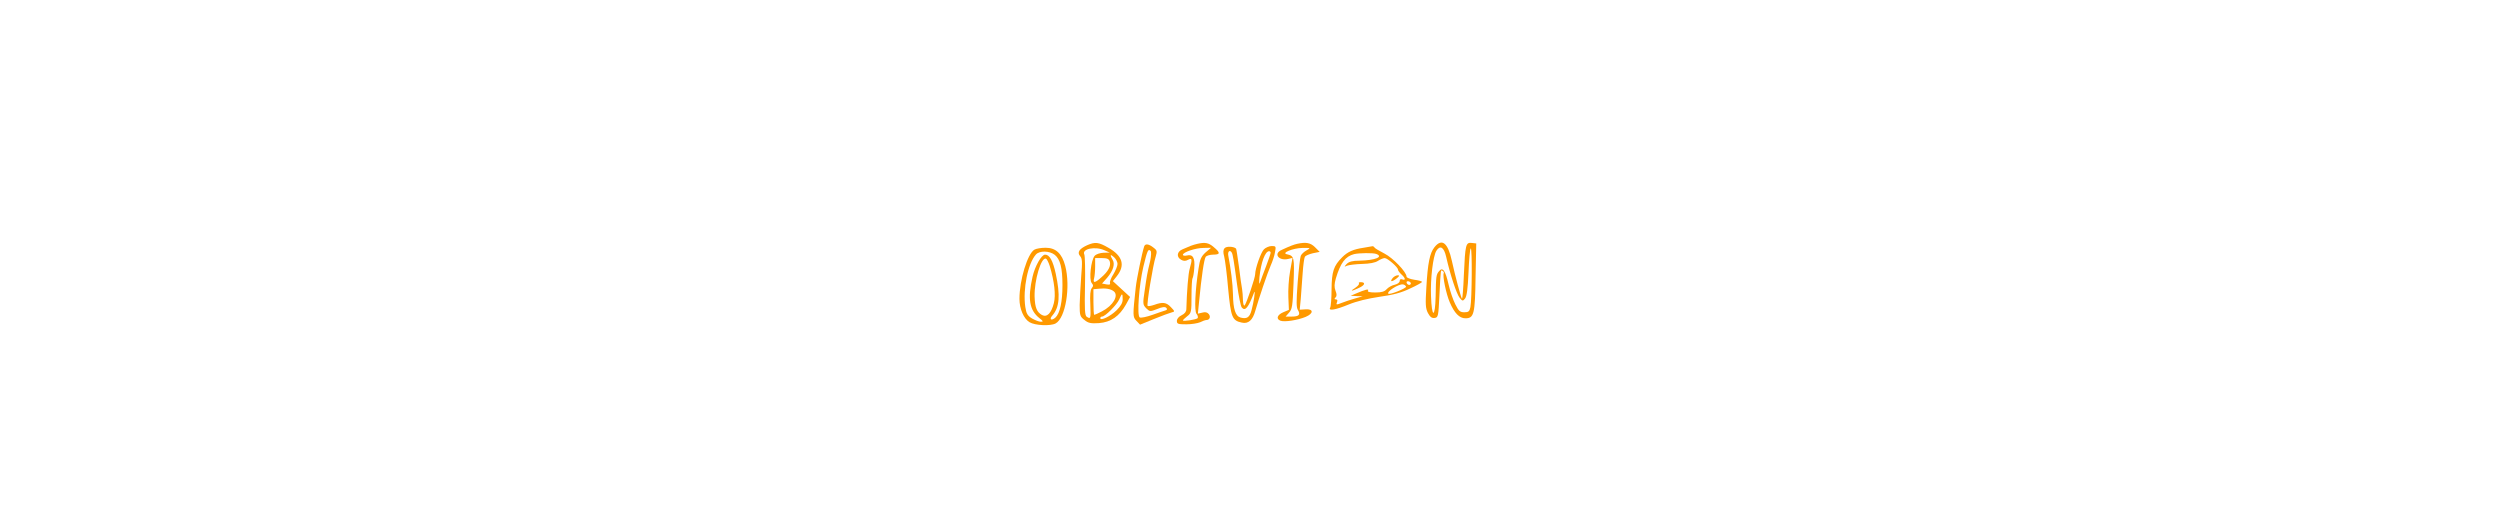
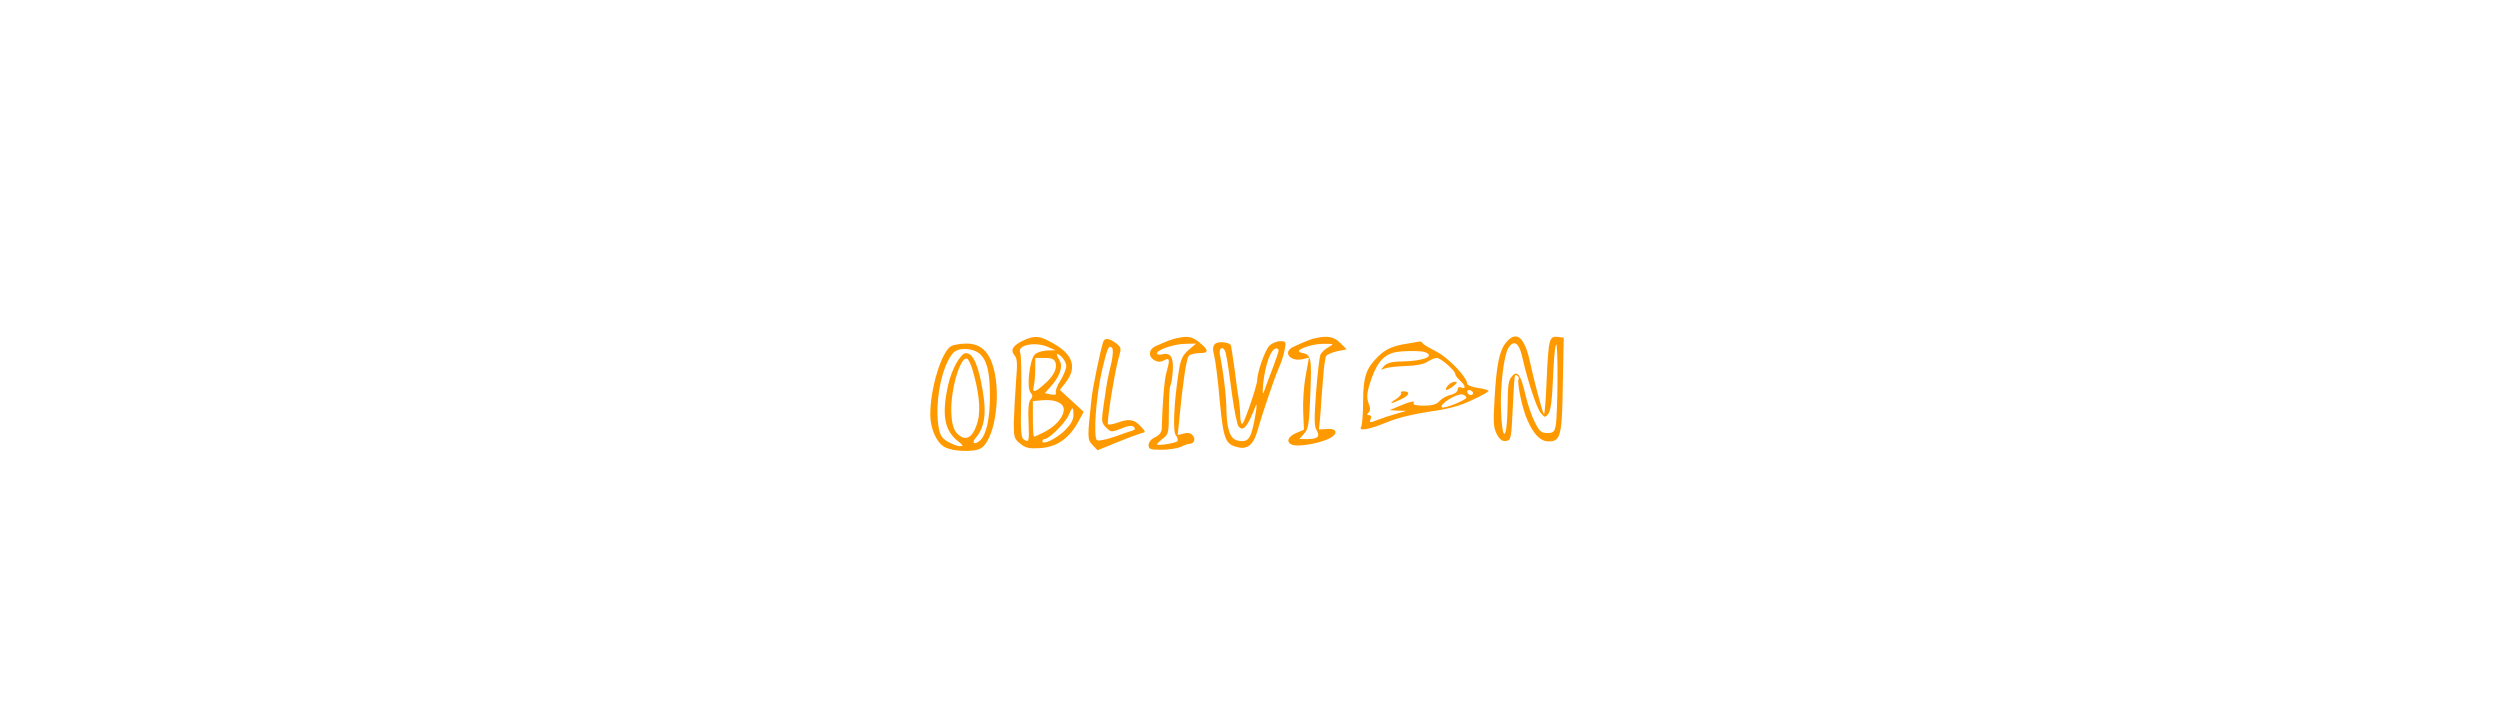
- <svg xmlns="http://www.w3.org/2000/svg" version="1.0" width="971.6pt" height="200.6pt" viewBox="0 0 300 300" preserveAspectRatio="xMidYMid meet">
+ <svg xmlns="http://www.w3.org/2000/svg" version="1.0" width="700.6pt" height="200.6pt" viewBox="0 0 300 300" preserveAspectRatio="xMidYMid meet">
  <g transform="translate(0,300) scale(0.1,-0.1)" fill="#ff9900" stroke="none">
    <path d="M554 1575 c-46 -21 -60 -41 -42 -63 13 -14 14 -33 7 -117 -4 -55 -8 -130 -9 -167 0 -61 2 -68 28 -88 22 -18 37 -21 84 -18 69 5 119 40 157 108 l24 44 -50 46 -50 46 23 29 c50 63 34 118 -49 165 -57 33 -77 35 -123 15z m101 -30 l30 -13 -36 -1 c-21 -1 -43 -8 -52 -18 -21 -24 -34 -138 -17 -158 10 -12 10 -18 0 -30 -8 -10 -11 -41 -8 -95 3 -83 2 -86 -21 -71 -11 7 -13 43 -10 177 2 93 0 176 -4 185 -16 33 64 49 118 24z m75 -79 c0 -12 -11 -38 -24 -60 -14 -21 -22 -44 -20 -51 4 -9 -3 -11 -20 -8 l-26 5 30 34 c35 41 47 80 31 105 -17 28 -13 34 9 14 11 -10 20 -28 20 -39z m-45 14 c8 -25 -9 -58 -49 -92 -38 -34 -50 -35 -42 -5 3 12 6 43 6 70 l0 47 39 0 c31 0 41 -5 46 -20z m23 -173 c31 -24 -4 -84 -69 -117 -21 -11 -41 -20 -44 -20 -3 0 -5 33 -5 74 l0 75 33 3 c38 4 67 -1 85 -15z m52 -47 c0 -20 -11 -39 -36 -64 -36 -35 -94 -63 -94 -45 0 5 4 9 10 9 18 0 87 69 100 100 16 38 20 38 20 0z" />
    <path d="M1195 1583 c-11 -2 -29 -8 -40 -12 -11 -5 -32 -13 -47 -20 -33 -13 -37 -45 -8 -61 14 -8 26 -8 40 0 24 13 25 3 10 -50 -9 -29 -17 -132 -20 -237 0 -14 -10 -27 -27 -35 -17 -8 -28 -21 -28 -33 0 -18 7 -20 55 -20 30 0 66 6 80 12 14 7 30 13 37 13 19 0 26 20 13 35 -8 10 -21 13 -37 8 l-26 -6 7 69 c14 146 29 249 39 262 5 6 25 12 43 12 42 0 43 11 3 44 -29 25 -50 29 -94 19z m47 -50 c-26 -24 -33 -39 -41 -93 -20 -127 -25 -249 -12 -264 7 -8 10 -19 7 -25 -6 -8 -86 -21 -86 -13 0 2 11 13 25 24 24 18 25 25 25 117 0 54 3 100 6 104 3 3 8 29 10 58 5 60 -8 83 -43 74 -13 -3 -23 -1 -23 4 0 15 73 40 120 40 l44 1 -32 -27z" />
    <path d="M1775 1583 c-19 -4 -43 -13 -92 -36 -49 -22 -15 -65 39 -52 l25 6 -14 -78 c-8 -43 -12 -111 -10 -151 l3 -73 -33 -14 c-35 -15 -43 -39 -16 -49 23 -9 100 3 146 22 48 20 47 48 -1 44 l-33 -2 6 62 c2 35 7 102 11 149 3 47 9 90 13 97 4 6 25 15 46 20 l40 8 -27 27 c-26 26 -52 31 -103 20z m54 -38 c-15 -8 -30 -22 -34 -32 -4 -10 -12 -80 -18 -156 -8 -108 -8 -143 1 -158 17 -28 7 -39 -35 -39 l-36 0 20 23 c18 19 21 39 26 169 6 153 4 161 -38 170 -36 7 34 36 90 37 49 0 49 0 24 -14z" />
    <path d="M2572 1563 c-27 -34 -39 -91 -47 -234 -6 -98 -5 -120 9 -148 13 -24 23 -31 39 -29 21 3 22 9 28 133 8 157 7 148 19 140 6 -4 8 -9 6 -13 -8 -13 14 -121 35 -169 27 -63 56 -93 91 -93 50 0 56 24 59 240 l4 195 -26 3 c-35 4 -38 -8 -46 -186 -3 -78 -8 -140 -11 -138 -6 6 -41 138 -59 221 -23 105 -58 132 -101 78z m68 -55 c23 -103 61 -217 78 -238 17 -21 19 -21 32 -5 10 13 16 56 20 151 3 73 8 136 13 140 9 9 7 -298 -2 -341 -5 -25 -11 -30 -35 -30 -25 0 -33 7 -52 45 -13 25 -31 77 -40 117 -18 80 -34 103 -55 77 -17 -20 -18 -28 -20 -147 -3 -129 -23 -126 -27 4 -4 99 12 230 31 261 22 35 44 22 57 -34z" />
    <path d="M885 1568 c-12 -36 -44 -190 -49 -238 -18 -165 -18 -172 4 -195 l21 -22 81 33 c44 18 90 35 102 38 20 5 20 6 -4 31 -26 28 -48 31 -97 13 -18 -6 -35 -9 -38 -6 -7 7 31 238 47 287 9 31 8 36 -13 52 -28 22 -48 24 -54 7z m35 -84 c-18 -75 -19 -83 -32 -172 -12 -79 -11 -83 9 -104 21 -20 22 -20 64 -4 28 12 45 14 52 7 7 -7 6 -12 -4 -15 -8 -2 -42 -14 -76 -26 -34 -12 -67 -19 -74 -15 -17 11 -4 187 21 294 23 95 28 107 42 93 5 -5 4 -28 -2 -58z" />
    <path d="M1352 1557 c-8 -9 -9 -24 -2 -48 5 -19 16 -103 23 -187 16 -166 23 -185 79 -197 38 -9 64 14 79 69 20 70 70 219 89 262 10 22 22 57 25 77 7 35 6 37 -19 37 -14 0 -35 -9 -45 -19 -18 -18 -51 -112 -51 -145 0 -21 -50 -168 -61 -181 -5 -5 -9 8 -10 30 0 22 -3 51 -5 65 -3 14 -11 71 -18 128 -8 57 -15 105 -17 107 -13 13 -57 15 -67 2z m42 -25 c6 -11 11 -38 31 -187 9 -66 21 -125 27 -132 20 -24 38 -2 72 87 10 24 -3 -61 -15 -103 -11 -42 -27 -52 -63 -43 -30 8 -44 48 -45 136 -1 59 -13 152 -27 223 -5 25 8 38 20 19z m226 -1 c0 -5 -12 -40 -26 -77 -15 -38 -30 -80 -35 -94 -6 -17 -7 -8 -4 30 9 85 33 150 56 150 5 0 9 -4 9 -9z" />
    <path d="M2160 1560 c-61 -9 -93 -24 -124 -55 -50 -50 -61 -83 -62 -186 0 -53 -4 -101 -8 -107 -13 -21 32 -13 107 18 46 19 112 35 180 45 79 11 128 24 177 48 38 17 69 35 70 38 0 4 -20 10 -45 13 -25 4 -45 12 -45 18 0 27 -79 109 -128 134 -29 15 -55 30 -58 35 -3 5 -8 8 -12 8 -4 -1 -27 -5 -52 -9z m74 -36 c44 -17 -7 -37 -97 -39 -42 0 -62 -6 -75 -19 -16 -18 -16 -18 3 -10 11 4 50 9 87 10 43 1 76 7 92 18 14 9 31 16 39 16 16 0 77 -53 77 -67 0 -5 9 -18 20 -28 24 -21 26 -37 5 -29 -9 4 -15 0 -15 -9 0 -9 -12 -18 -29 -22 -16 -3 -37 -15 -47 -26 -12 -14 -30 -19 -66 -19 -33 0 -47 4 -42 11 7 12 -17 6 -70 -17 l-31 -13 35 -2 35 -1 -45 -13 c-25 -7 -58 -18 -73 -24 -36 -14 -38 -14 -31 4 4 9 1 15 -7 15 -9 0 -10 3 -2 11 8 8 8 19 0 39 -8 21 -7 40 2 72 27 90 55 128 106 141 30 7 111 8 129 1z m200 -175 c-6 -11 -24 -2 -24 11 0 5 7 7 15 4 8 -4 12 -10 9 -15z m-27 -15 c3 -9 -95 -49 -103 -41 -12 12 61 58 85 54 8 -1 16 -7 18 -13z" />
    <path d="M2330 1385 c-19 -23 -8 -26 20 -5 19 15 21 20 9 20 -9 0 -22 -7 -29 -15z" />
    <path d="M2133 1353 c4 -3 -5 -15 -20 -25 -35 -22 -25 -23 21 -1 35 16 39 33 9 33 -9 0 -13 -3 -10 -7z" />
    <path d="M247 1549 c-40 -23 -87 -177 -87 -286 0 -58 25 -116 59 -136 32 -19 121 -23 151 -7 58 31 88 213 56 335 -19 72 -55 105 -114 105 -26 0 -55 -5 -65 -11z m118 -30 c32 -26 45 -76 45 -177 0 -97 -15 -164 -41 -188 -24 -21 -38 -10 -17 13 41 48 46 116 19 242 -17 77 -36 111 -62 111 -21 0 -59 -67 -73 -129 -29 -128 -18 -194 40 -240 23 -18 24 -21 8 -21 -11 0 -33 9 -51 19 -26 16 -33 28 -39 67 -15 104 15 253 62 305 21 23 78 22 109 -2z m-29 -65 c27 -90 36 -168 24 -216 -15 -59 -40 -84 -69 -69 -30 17 -41 43 -43 108 -2 94 38 229 66 220 5 -2 15 -21 22 -43z" />
  </g>
</svg>
